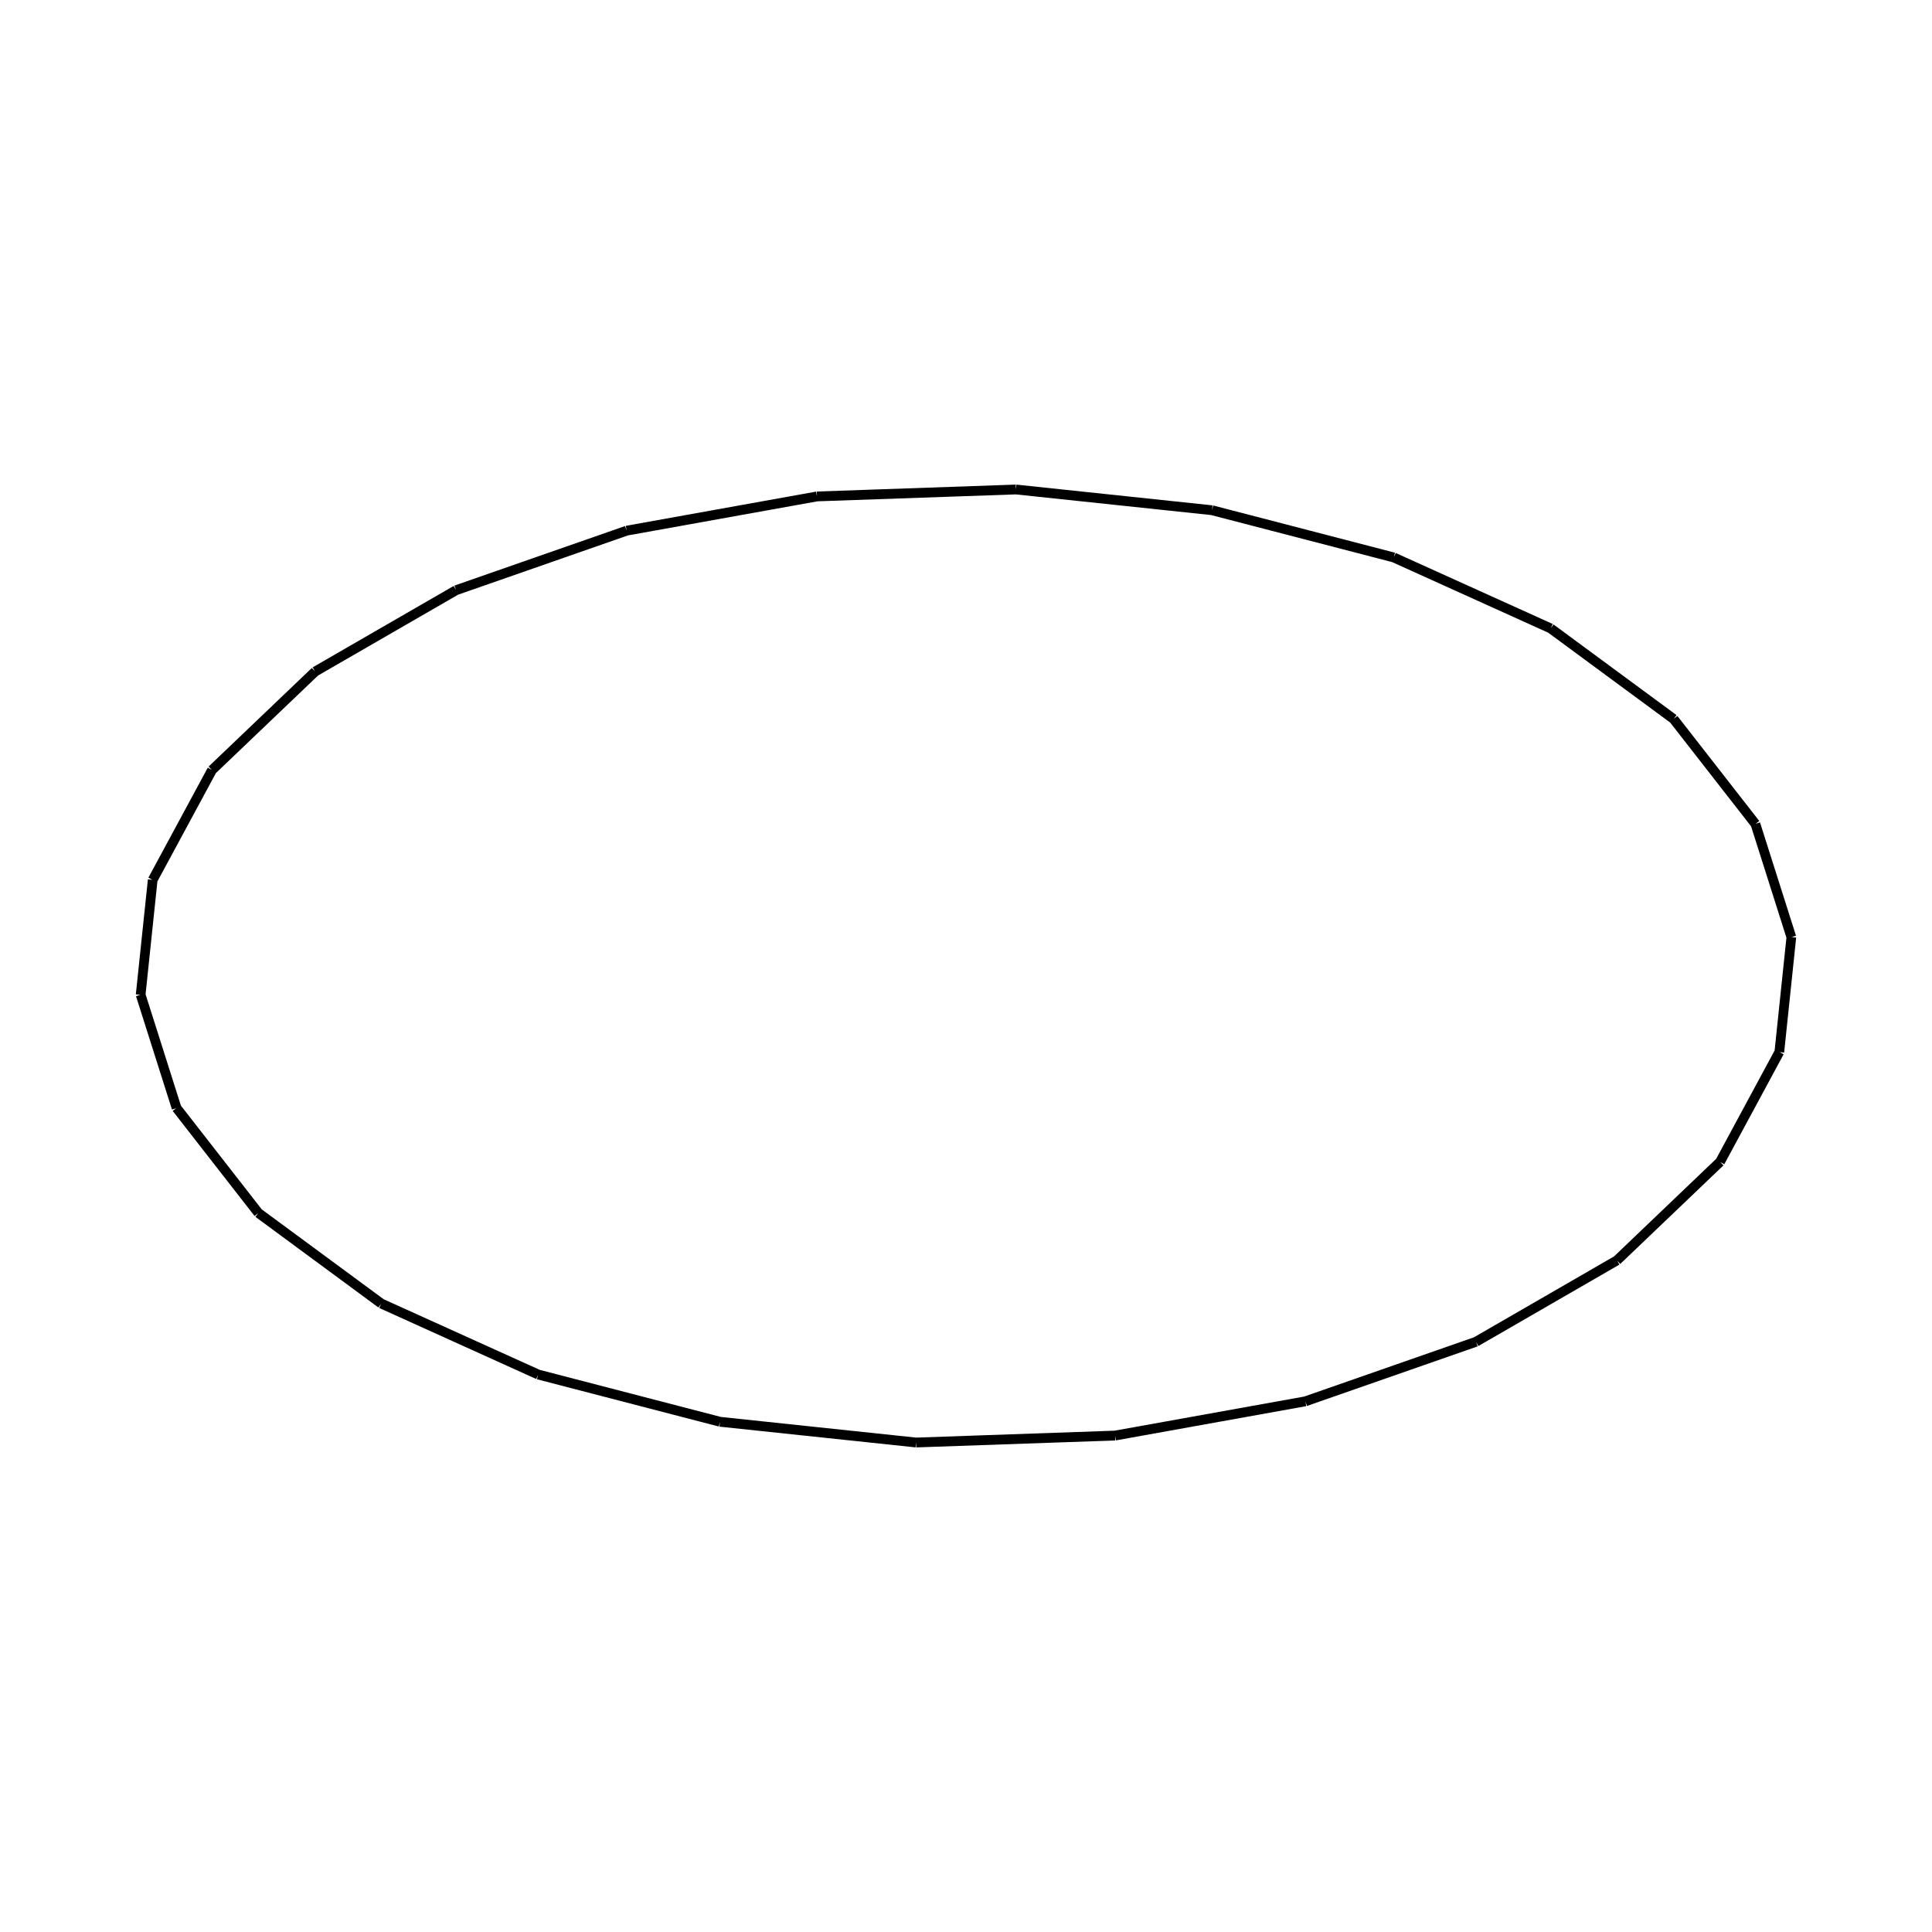
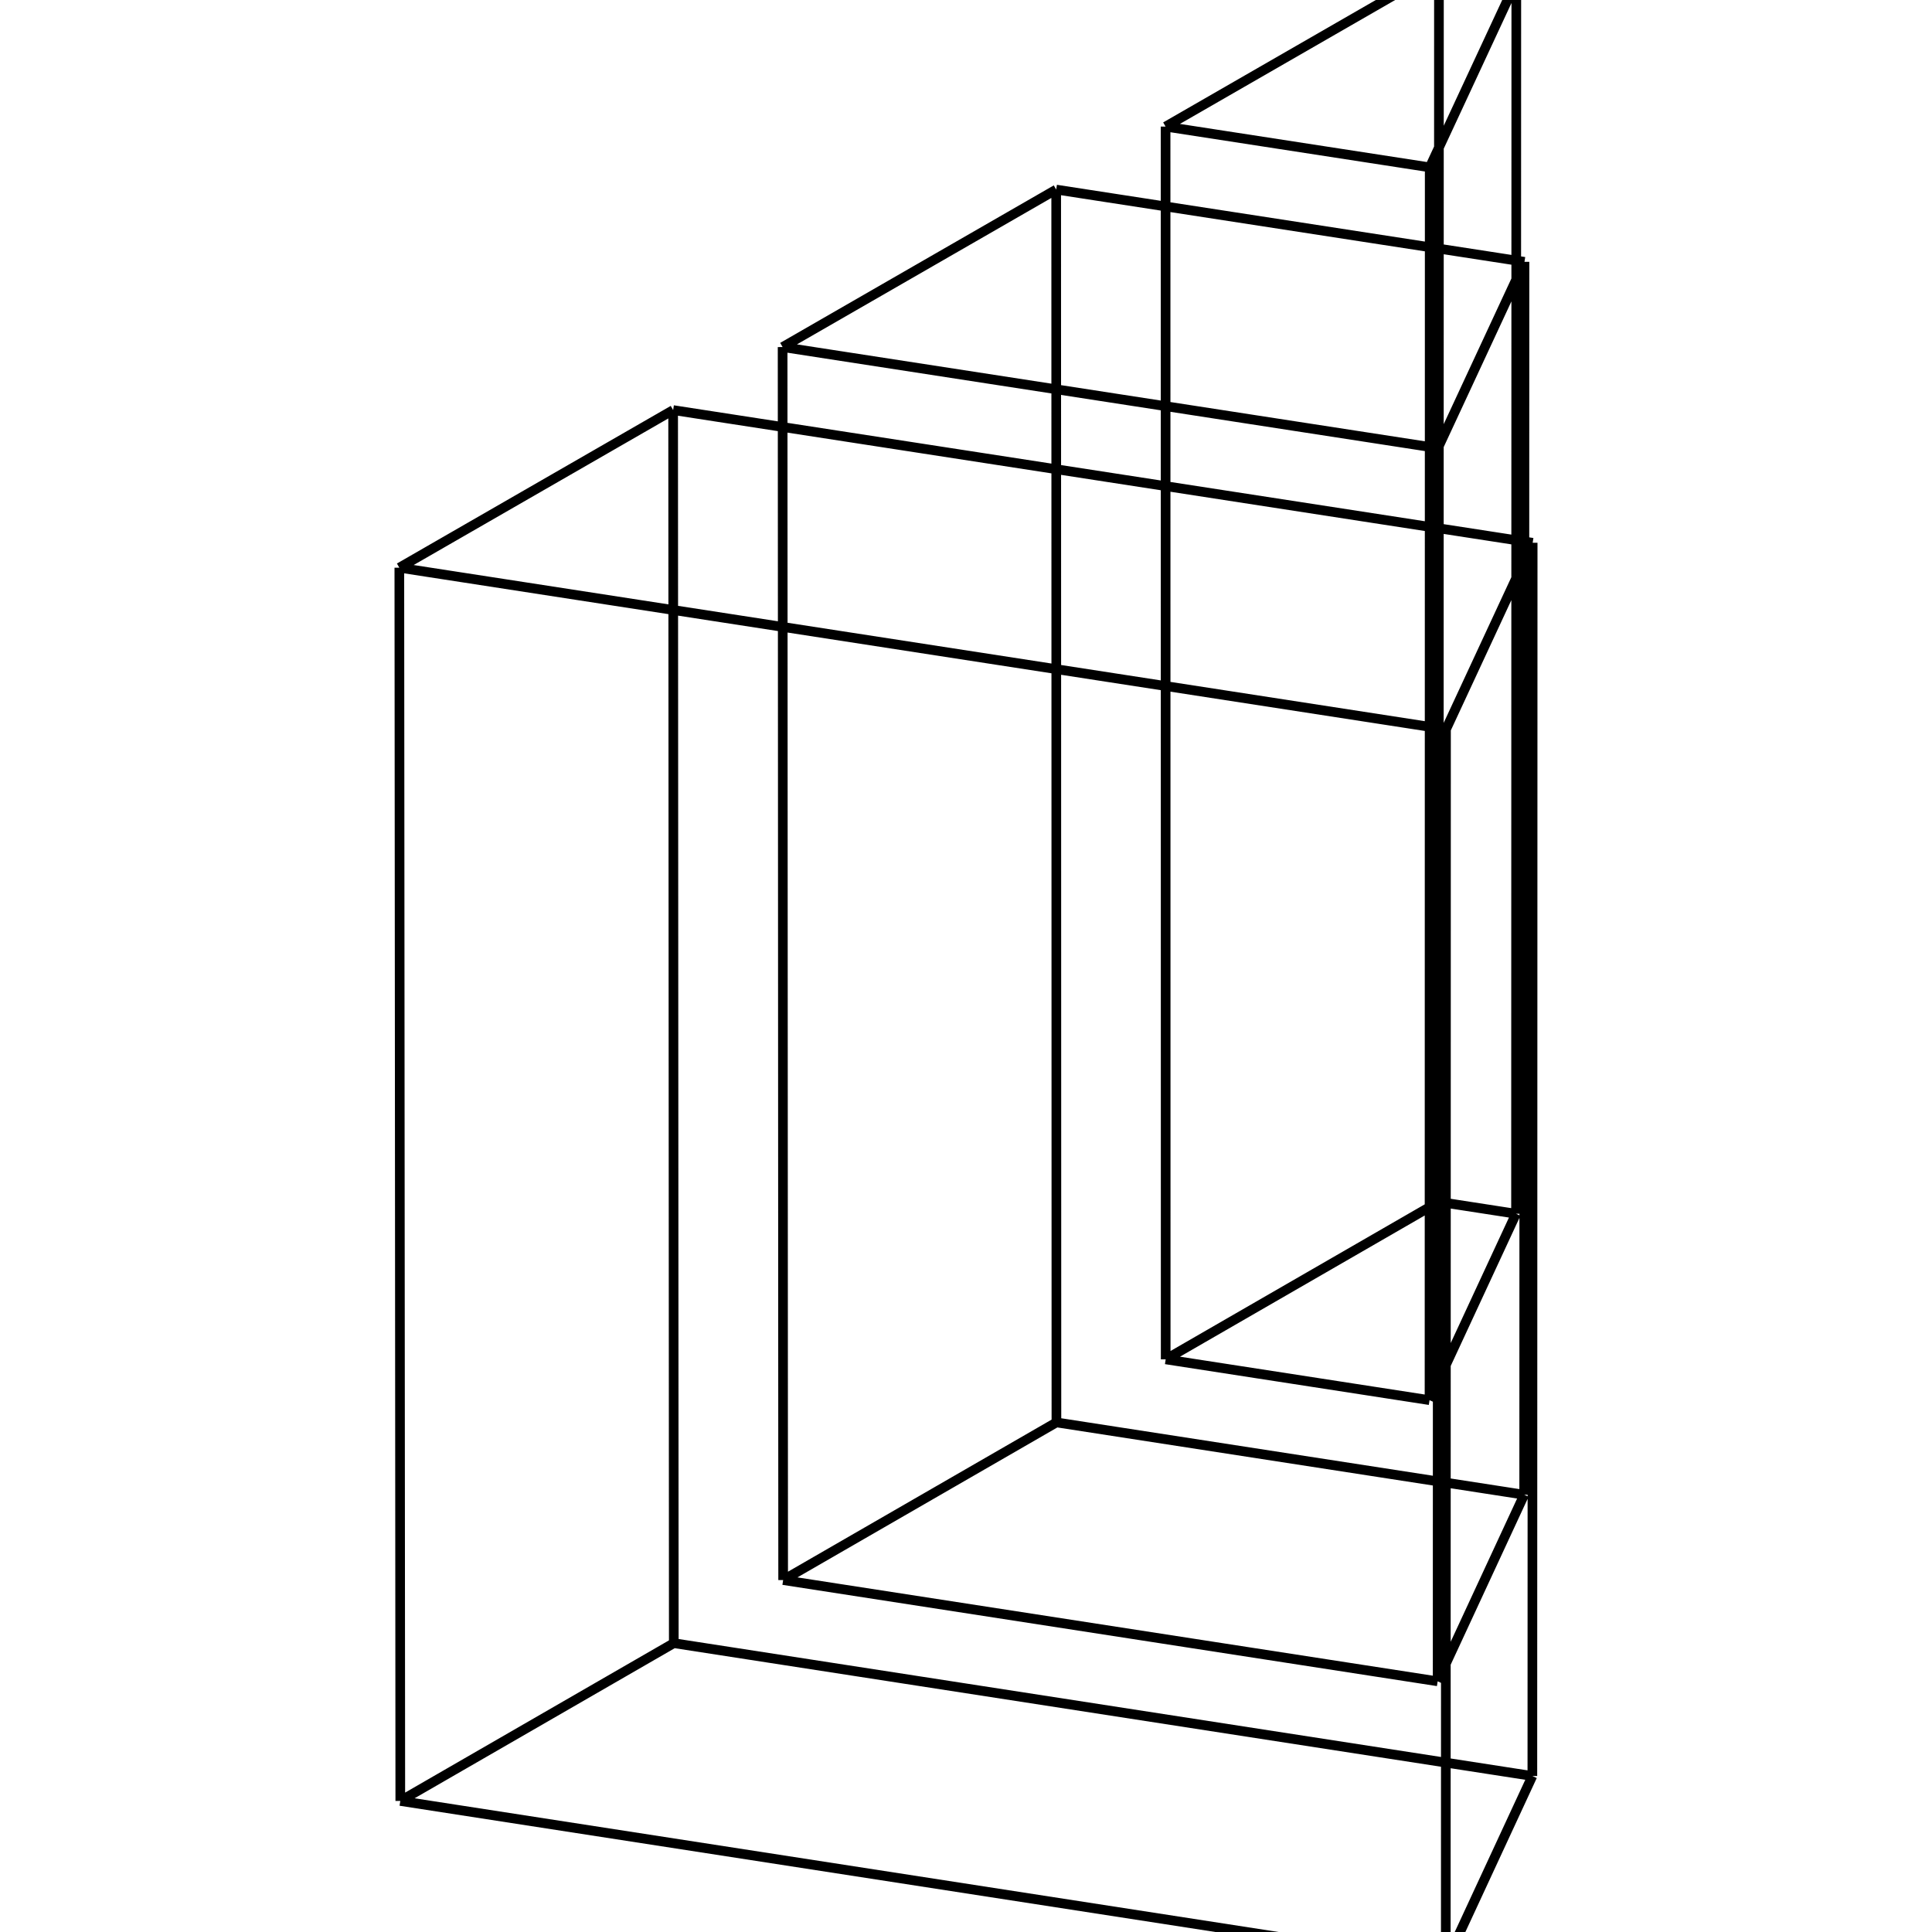
<svg xmlns="http://www.w3.org/2000/svg" viewBox="0 0 800 800">
-   <path d="M642.091,260.242 L642.091,260.186 M157.885,539.798 L157.885,539.742 M642.091,260.242 L692.996,297.751 M692.996,297.751 L726.876,341.205 M726.876,341.205 L741.76,388.077 M741.76,388.077 L736.783,435.645 M736.783,435.645 L712.233,481.144 M712.233,481.144 L669.535,521.929 M669.535,521.929 L611.17,555.629 M611.17,555.629 L540.531,580.286 M540.531,580.286 L461.723,594.466 M461.723,594.466 L379.327,597.343 M379.327,597.343 L298.133,588.752 M298.133,588.752 L222.861,569.191 M222.861,569.191 L157.885,539.798 M642.091,260.186 L692.996,297.695 M692.996,297.695 L726.876,341.149 M726.876,341.149 L741.76,388.021 M741.76,388.021 L736.783,435.589 M736.783,435.589 L712.233,481.088 M712.233,481.088 L669.535,521.873 M669.535,521.873 L611.17,555.574 M611.17,555.574 L540.531,580.23 M540.531,580.23 L461.723,594.41 M461.723,594.41 L379.327,597.287 M379.327,597.287 L298.133,588.696 M298.133,588.696 L222.861,569.135 M222.861,569.135 L157.885,539.742 M157.885,539.798 L106.983,502.282 M106.983,502.282 L73.112,458.823 M73.112,458.823 L58.24,411.948 M58.24,411.948 L63.23,364.381 M63.23,364.381 L87.791,318.886 M87.791,318.886 L130.495,278.108 M130.495,278.108 L188.859,244.415 M188.859,244.415 L259.492,219.765 M259.492,219.765 L338.29,205.589 M338.29,205.589 L420.673,202.712 M420.673,202.712 L501.855,211.301 M501.855,211.301 L577.118,230.856 M577.118,230.856 L642.091,260.242 M157.885,539.742 L106.983,502.226 M106.983,502.226 L73.112,458.767 M73.112,458.767 L58.24,411.892 M58.24,411.892 L63.23,364.325 M63.23,364.325 L87.791,318.83 M87.791,318.83 L130.495,278.052 M130.495,278.052 L188.859,244.359 M188.859,244.359 L259.492,219.709 M259.492,219.709 L338.29,205.533 M338.29,205.533 L420.673,202.657 M420.673,202.657 L501.855,211.245 M501.855,211.245 L577.118,230.8 M577.118,230.8 L642.091,260.186" stroke="black" stroke-width="4" fill="red" />
+   <path d="M595.756,497.647 L595.836,-12.74 M627.755,502.593 L627.87,-7.8 M595.756,497.647 L627.755,502.593 M595.836,-12.74 L627.87,-7.8 M591.94,579.774 L592.015,69.295 M627.755,502.593 L591.94,579.774 M627.87,-7.8 L592.015,69.295 M482.688,562.882 L482.642,52.422 M591.94,579.774 L482.688,562.882 M592.015,69.295 L482.642,52.422 M482.688,562.882 L595.756,497.647 M482.642,52.422 L595.836,-12.74 M324.285,654.273 L324.063,143.711 M437.443,588.987 L437.347,78.497 M324.285,654.273 L437.443,588.987 M324.063,143.711 L437.347,78.497 M631.135,618.938 L631.254,108.415 M437.443,588.987 L631.135,618.938 M437.347,78.497 L631.254,108.415 M595.304,696.197 L595.383,185.588 M631.135,618.938 L595.304,696.197 M631.254,108.415 L595.383,185.588 M595.304,696.197 L324.285,654.273 M595.383,185.588 L324.063,143.711 M165.755,745.737 L165.357,235.073 M279.004,680.398 L278.731,169.807 M165.755,745.737 L279.004,680.398 M165.357,235.073 L278.731,169.807 M634.52,735.403 L634.643,224.75 M279.004,680.398 L634.52,735.403 M278.731,169.807 L634.643,224.75 M598.671,812.74 L598.755,302.001 M634.52,735.403 L598.671,812.74 M634.643,224.75 L598.755,302.001 M598.671,812.74 L165.755,745.737 M598.755,302.001 L165.357,235.073" stroke="black" stroke-width="4" fill="red" />
</svg>
